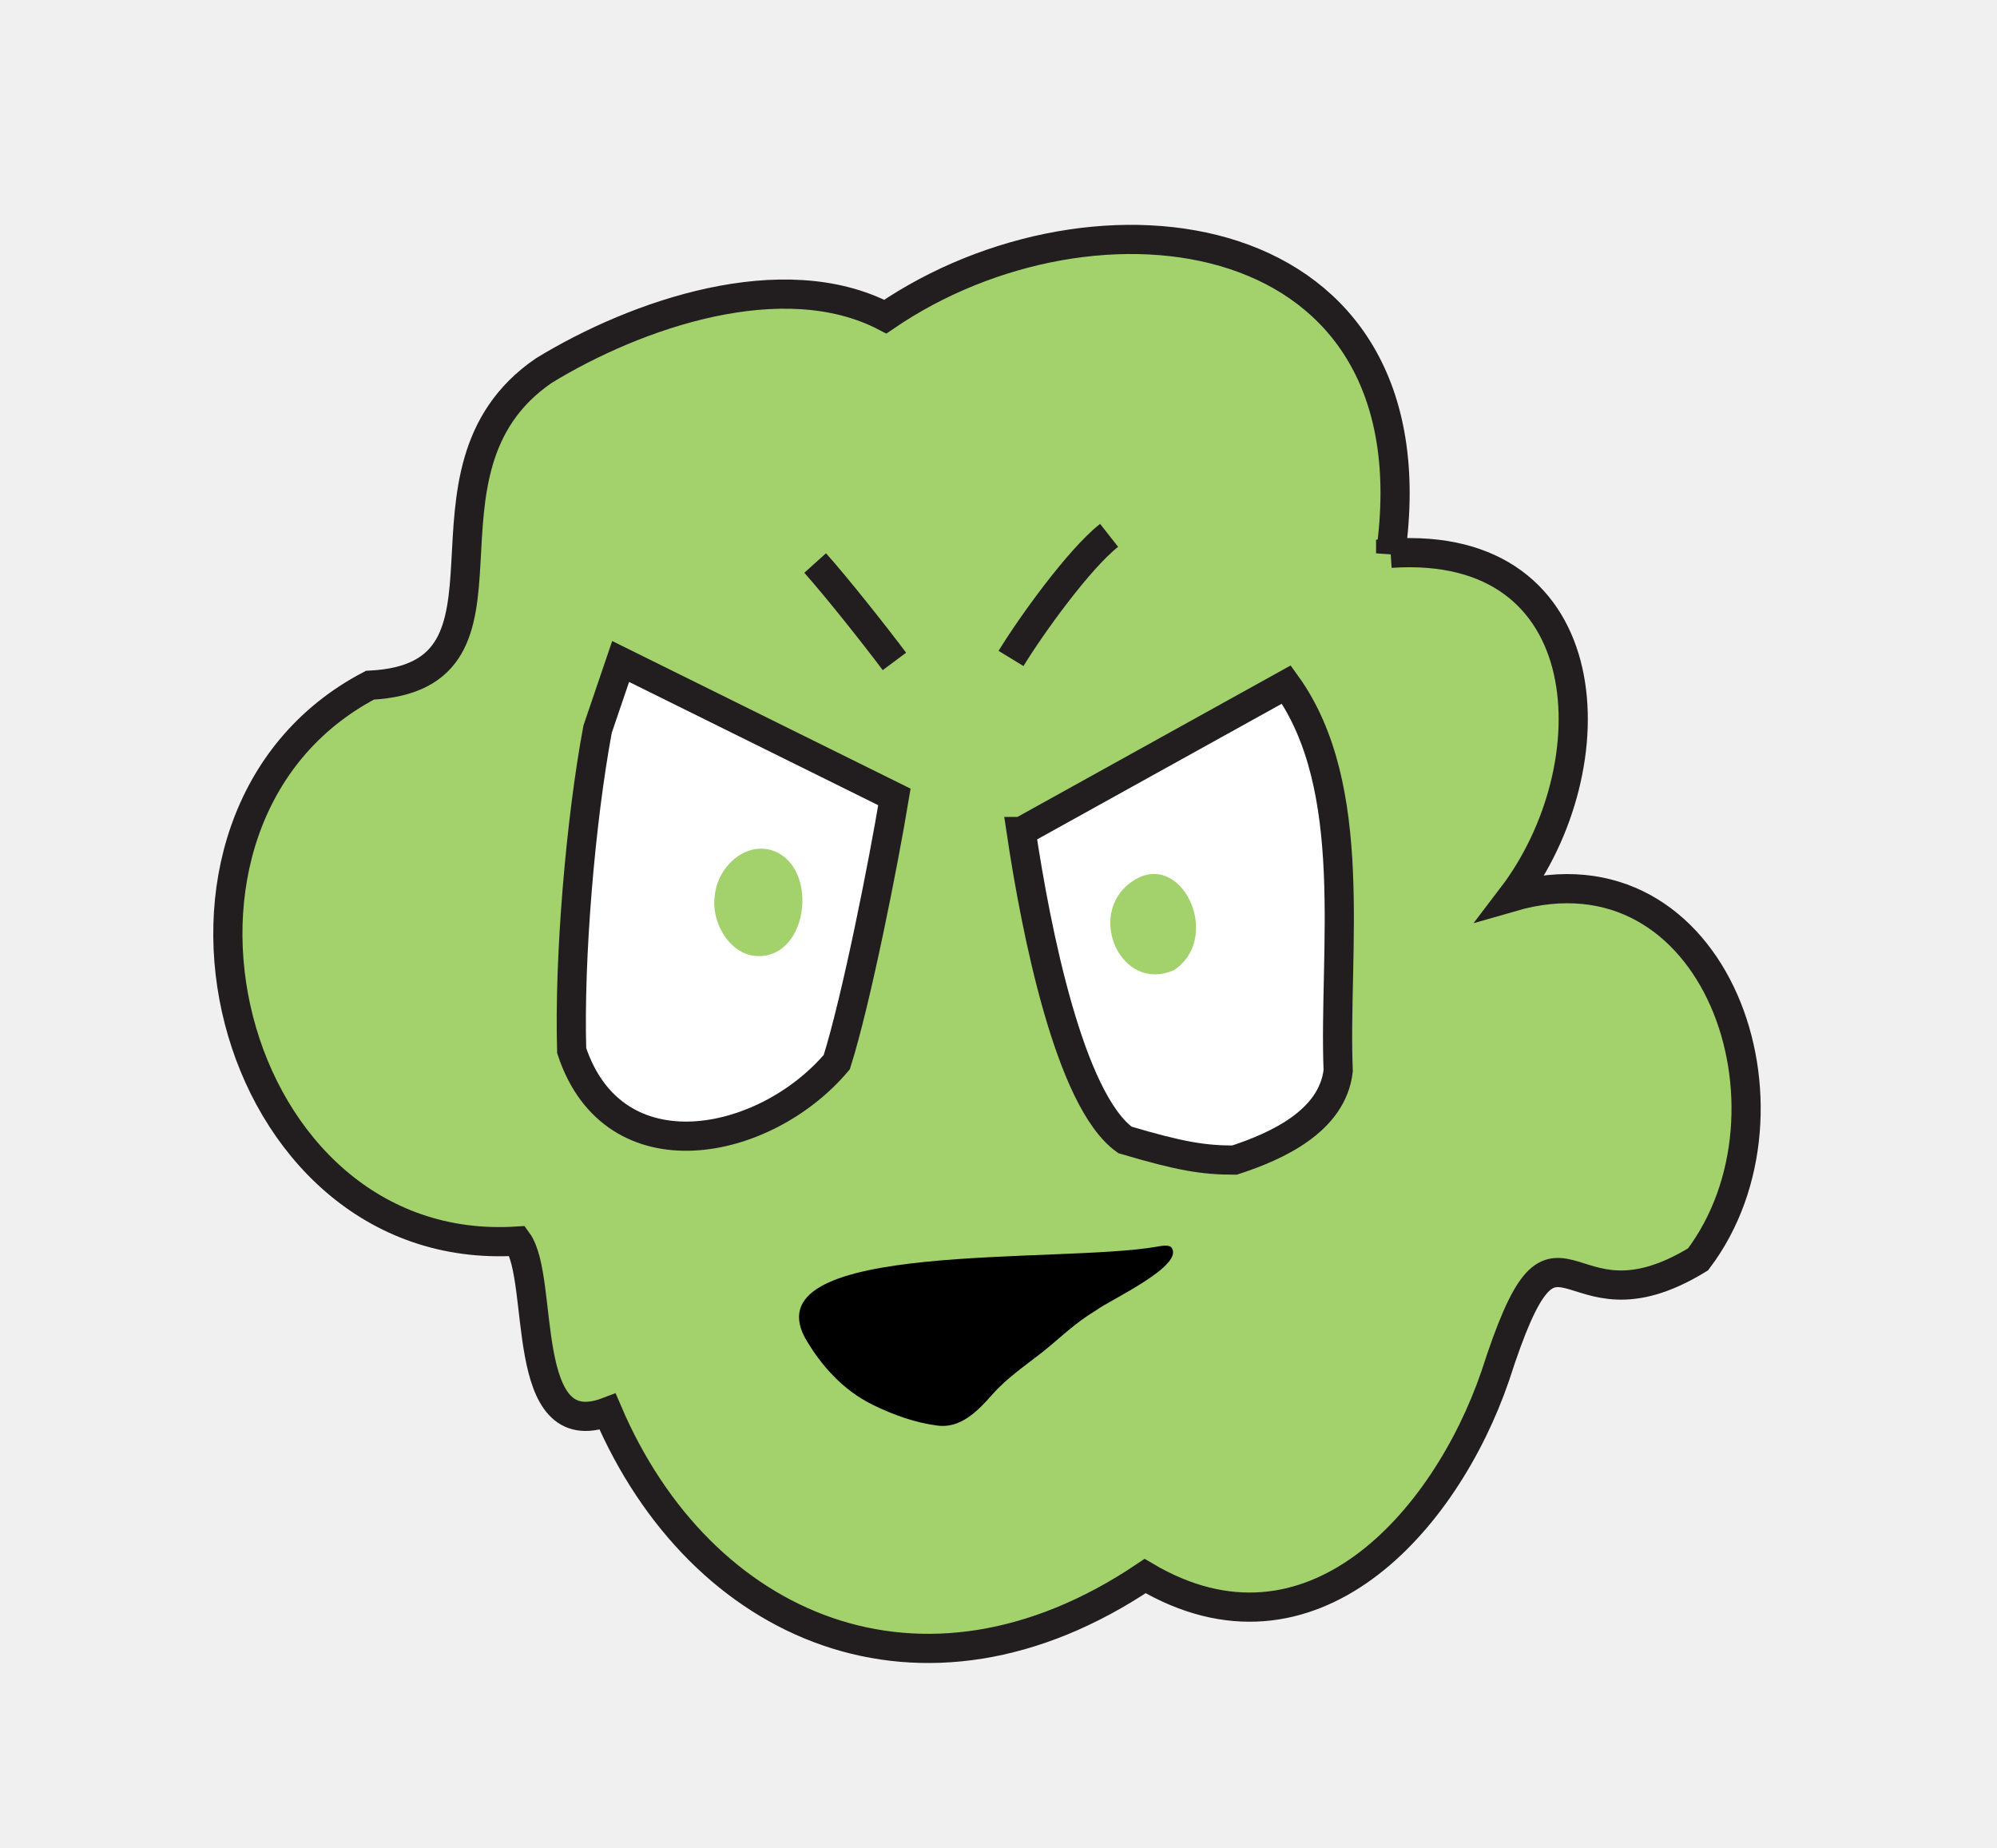
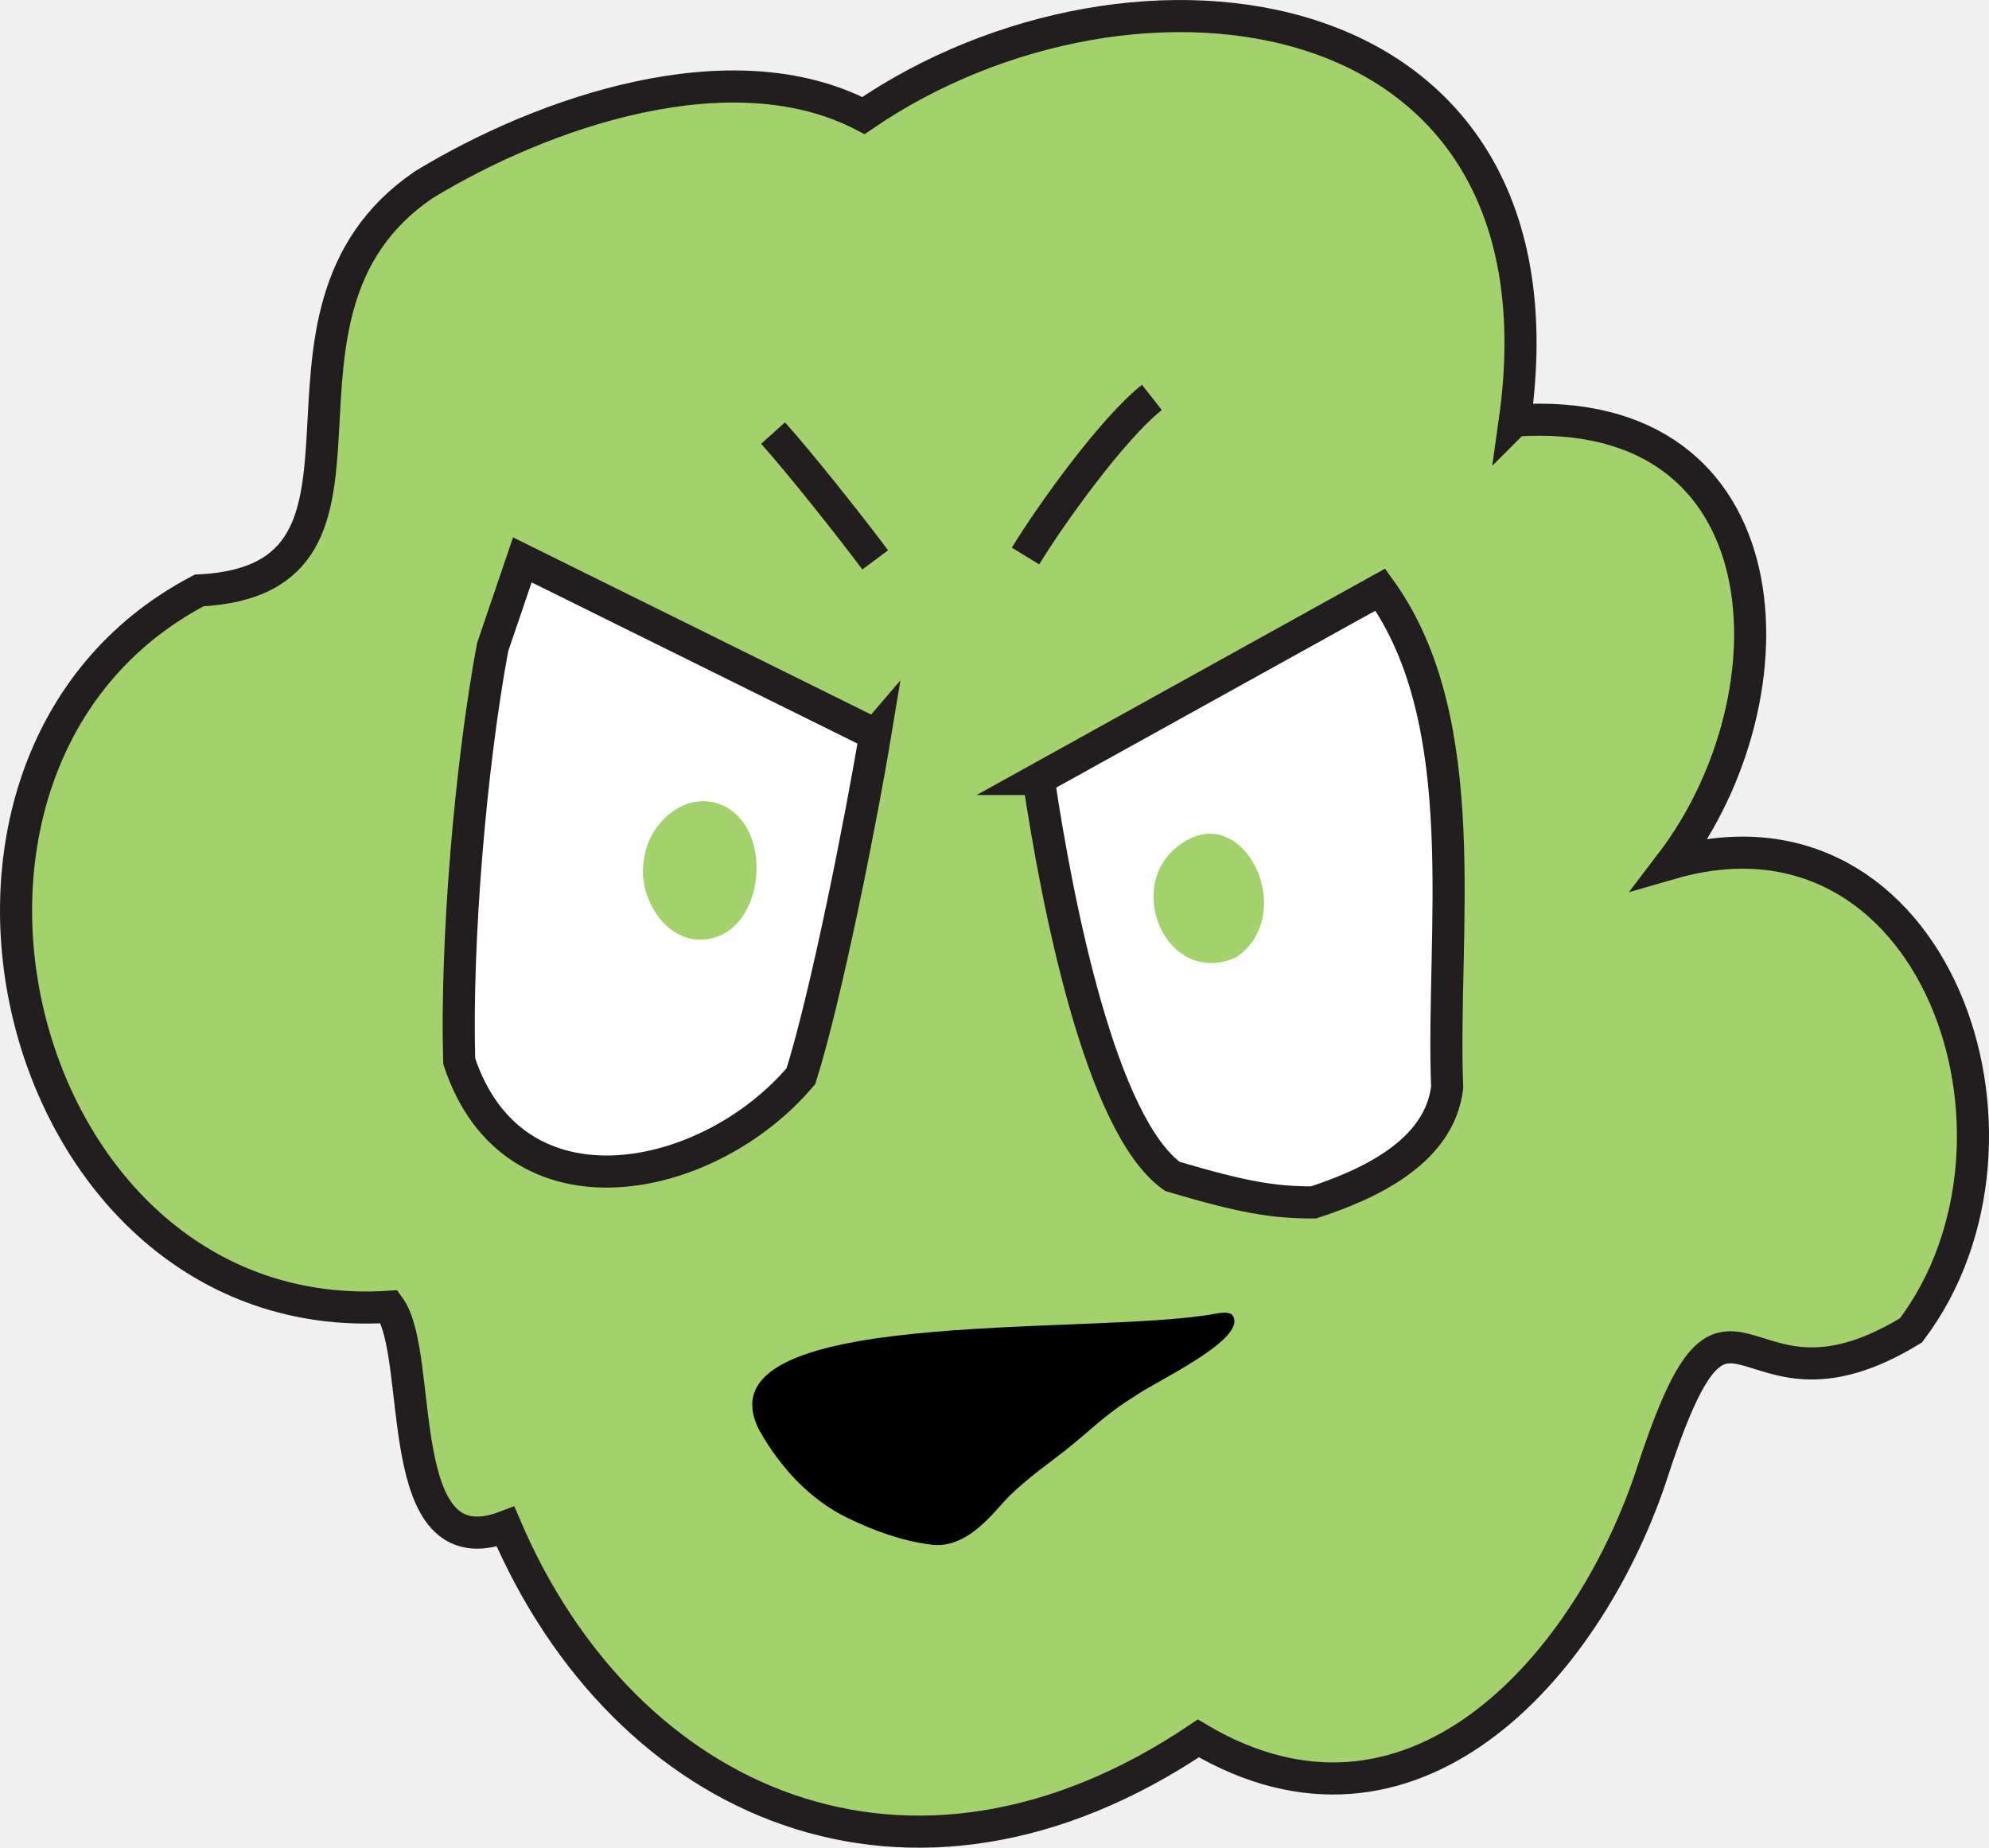
- <svg xmlns="http://www.w3.org/2000/svg" id="Layer_8" data-name="Layer 8" viewBox="0 0 410.67 379.91">
+ <svg xmlns="http://www.w3.org/2000/svg" id="Layer_1" data-name="Layer 1" viewBox="0 0 991.52 921.18">
  <defs>
    <style>
      .cls-1 {
        fill: #000;
      }

      .cls-1, .cls-2 {
        stroke-width: 0px;
      }

-       .cls-3, .cls-2 {
+       .cls-2, .cls-3 {
        fill: #a3d16c;
-       }
- 
-       .cls-3, .cls-4 {
-         stroke: #221e20;
-         stroke-miterlimit: 10;
-         stroke-width: 6px;
      }

      .cls-4 {
        fill: #fff;
      }
+ 
+       .cls-4, .cls-3 {
+         stroke: #221e20;
+         stroke-miterlimit: 10;
+         stroke-width: 16px;
+       }
    </style>
  </defs>
-   <path class="cls-3" d="M285.98,113.76c43.61-2.96,45.36,43.86,24.93,70.65,42.15-12.17,61.37,44,38.28,74.52-28.29,17.33-28.45-17.2-41.7,23.96-10.31,30.07-38.02,61.28-72,41.15-45.88,30.87-91.45,10.84-110.53-33.78-18.52,7.05-12.82-27.22-18.56-35.09-60.06,3.9-82.55-86.9-30.33-114.29,35.24-1.73,5.49-43.97,35.77-64.69,19.07-11.65,49.18-22.03,70.22-11.09,43.06-29.46,113.64-20.47,103.92,48.67Z" />
-   <path class="cls-4" d="M183.93,163.85s-56.3-27.85-56.3-27.85c0,0-4.74,13.93-4.74,13.93-3.51,18.85-5.88,46.91-5.33,66.07,8.68,26.26,39.81,19.79,54.52,2.37,4.04-12.78,9.64-41.14,11.85-54.52Z" />
-   <path class="cls-4" d="M210,170.96c3.04,20.35,9.93,55.22,21.34,63.41,11.37,3.37,16.15,4.15,22.52,4.15,8.63-2.82,20.11-7.97,21.33-18.37-.98-24.48,4.62-58.18-10.66-79.41,0,0-54.52,30.22-54.52,30.22Z" />
-   <path class="cls-1" d="M240.73,256.32c-.82-.4-1.9-.15-2.82,0-20.05,3.52-82.93-1.4-72.42,18.64,3.28,5.75,7.9,10.9,14.01,13.88,4.22,2.07,8.71,3.67,13.19,4.25,4.83.7,8.41-3.02,11.34-6.34,2.89-3.3,6.63-5.86,10.19-8.64,3.95-3.12,6.49-5.86,11.2-8.72,2.72-2.07,18.7-9.36,15.36-13.04l-.06-.03Z" />
-   <path class="cls-3" d="M228.08,110.07c-6.21,4.88-16.04,18.55-20.17,25.31" />
-   <path class="cls-3" d="M167.63,115.76c4.26,4.74,12.46,15.08,16.3,20.23" />
-   <path class="cls-2" d="M232.55,181.43c-9.2,6.6-2.06,22.86,8.93,18,10.12-6.84,1.31-25.25-8.76-18.13l-.17.12Z" />
-   <path class="cls-2" d="M159.29,175.03c9.32,3.75,6.81,22.79-4.31,21.48-5.25-.73-8.86-7.25-7.97-12.48.53-5.73,6.29-11.21,12.12-9.07l.16.06Z" />
+   <path class="cls-3" d="M755.15,209.66c136.27-9.24,141.73,137.03,77.88,220.75,131.7-38.04,191.75,137.47,119.6,232.83-88.39,54.14-88.88-53.73-130.29,74.88-32.23,93.95-118.79,191.47-224.96,128.57-143.35,96.45-285.73,33.88-345.35-105.56-57.86,22.02-40.07-85.04-57.99-109.64C6.39,663.68-63.89,379.95,99.28,294.37c110.11-5.4,17.16-137.4,111.75-202.13,59.59-36.39,153.65-68.84,219.4-34.64,134.54-92.05,355.09-63.96,324.71,152.07Z" />
+   <path class="cls-4" d="M436.29,366.16s-175.9-87.03-175.9-87.03c0,0-14.81,43.51-14.81,43.51-10.96,58.89-18.37,146.56-16.66,206.45,27.12,82.05,124.4,61.82,170.35,7.4,12.62-39.92,30.11-128.53,37.03-170.34Z" />
+   <path class="cls-4" d="M517.76,388.38c9.5,63.6,31.01,172.55,66.66,198.12,35.53,10.54,50.45,12.97,70.35,12.97,26.97-8.8,62.84-24.89,66.65-57.41-3.05-76.49,14.44-181.8-33.32-248.11,0,0-170.35,94.43-170.35,94.43Z" />
+   <path class="cls-1" d="M613.76,655.1c-2.56-1.25-5.93-.47-8.8.03-62.63,11.01-259.12-4.38-226.28,58.24,10.24,17.98,24.69,34.06,43.78,43.37,13.17,6.45,27.21,11.45,41.21,13.27,15.09,2.17,26.27-9.45,35.43-19.82,9.04-10.3,20.72-18.32,31.83-27,12.33-9.75,20.29-18.3,35.01-27.25,8.51-6.48,58.44-29.24,47.99-40.73l-.18-.11Z" />
+   <path class="cls-3" d="M574.23,198.13c-19.4,15.25-50.13,57.97-63.01,79.07" />
+   <path class="cls-3" d="M385.37,215.91c13.3,14.81,38.95,47.12,50.92,63.22" />
+   <path class="cls-2" d="M588.22,421.09c-28.75,20.63-6.43,71.43,27.9,56.26,31.63-21.39,4.08-78.9-27.36-56.64l-.54.38Z" />
+   <path class="cls-2" d="M359.29,401.11c29.11,11.73,21.28,71.21-13.47,67.13-16.42-2.27-27.67-22.67-24.9-38.99,1.66-17.9,19.64-35.03,37.88-28.33l.5.19Z" />
</svg>
